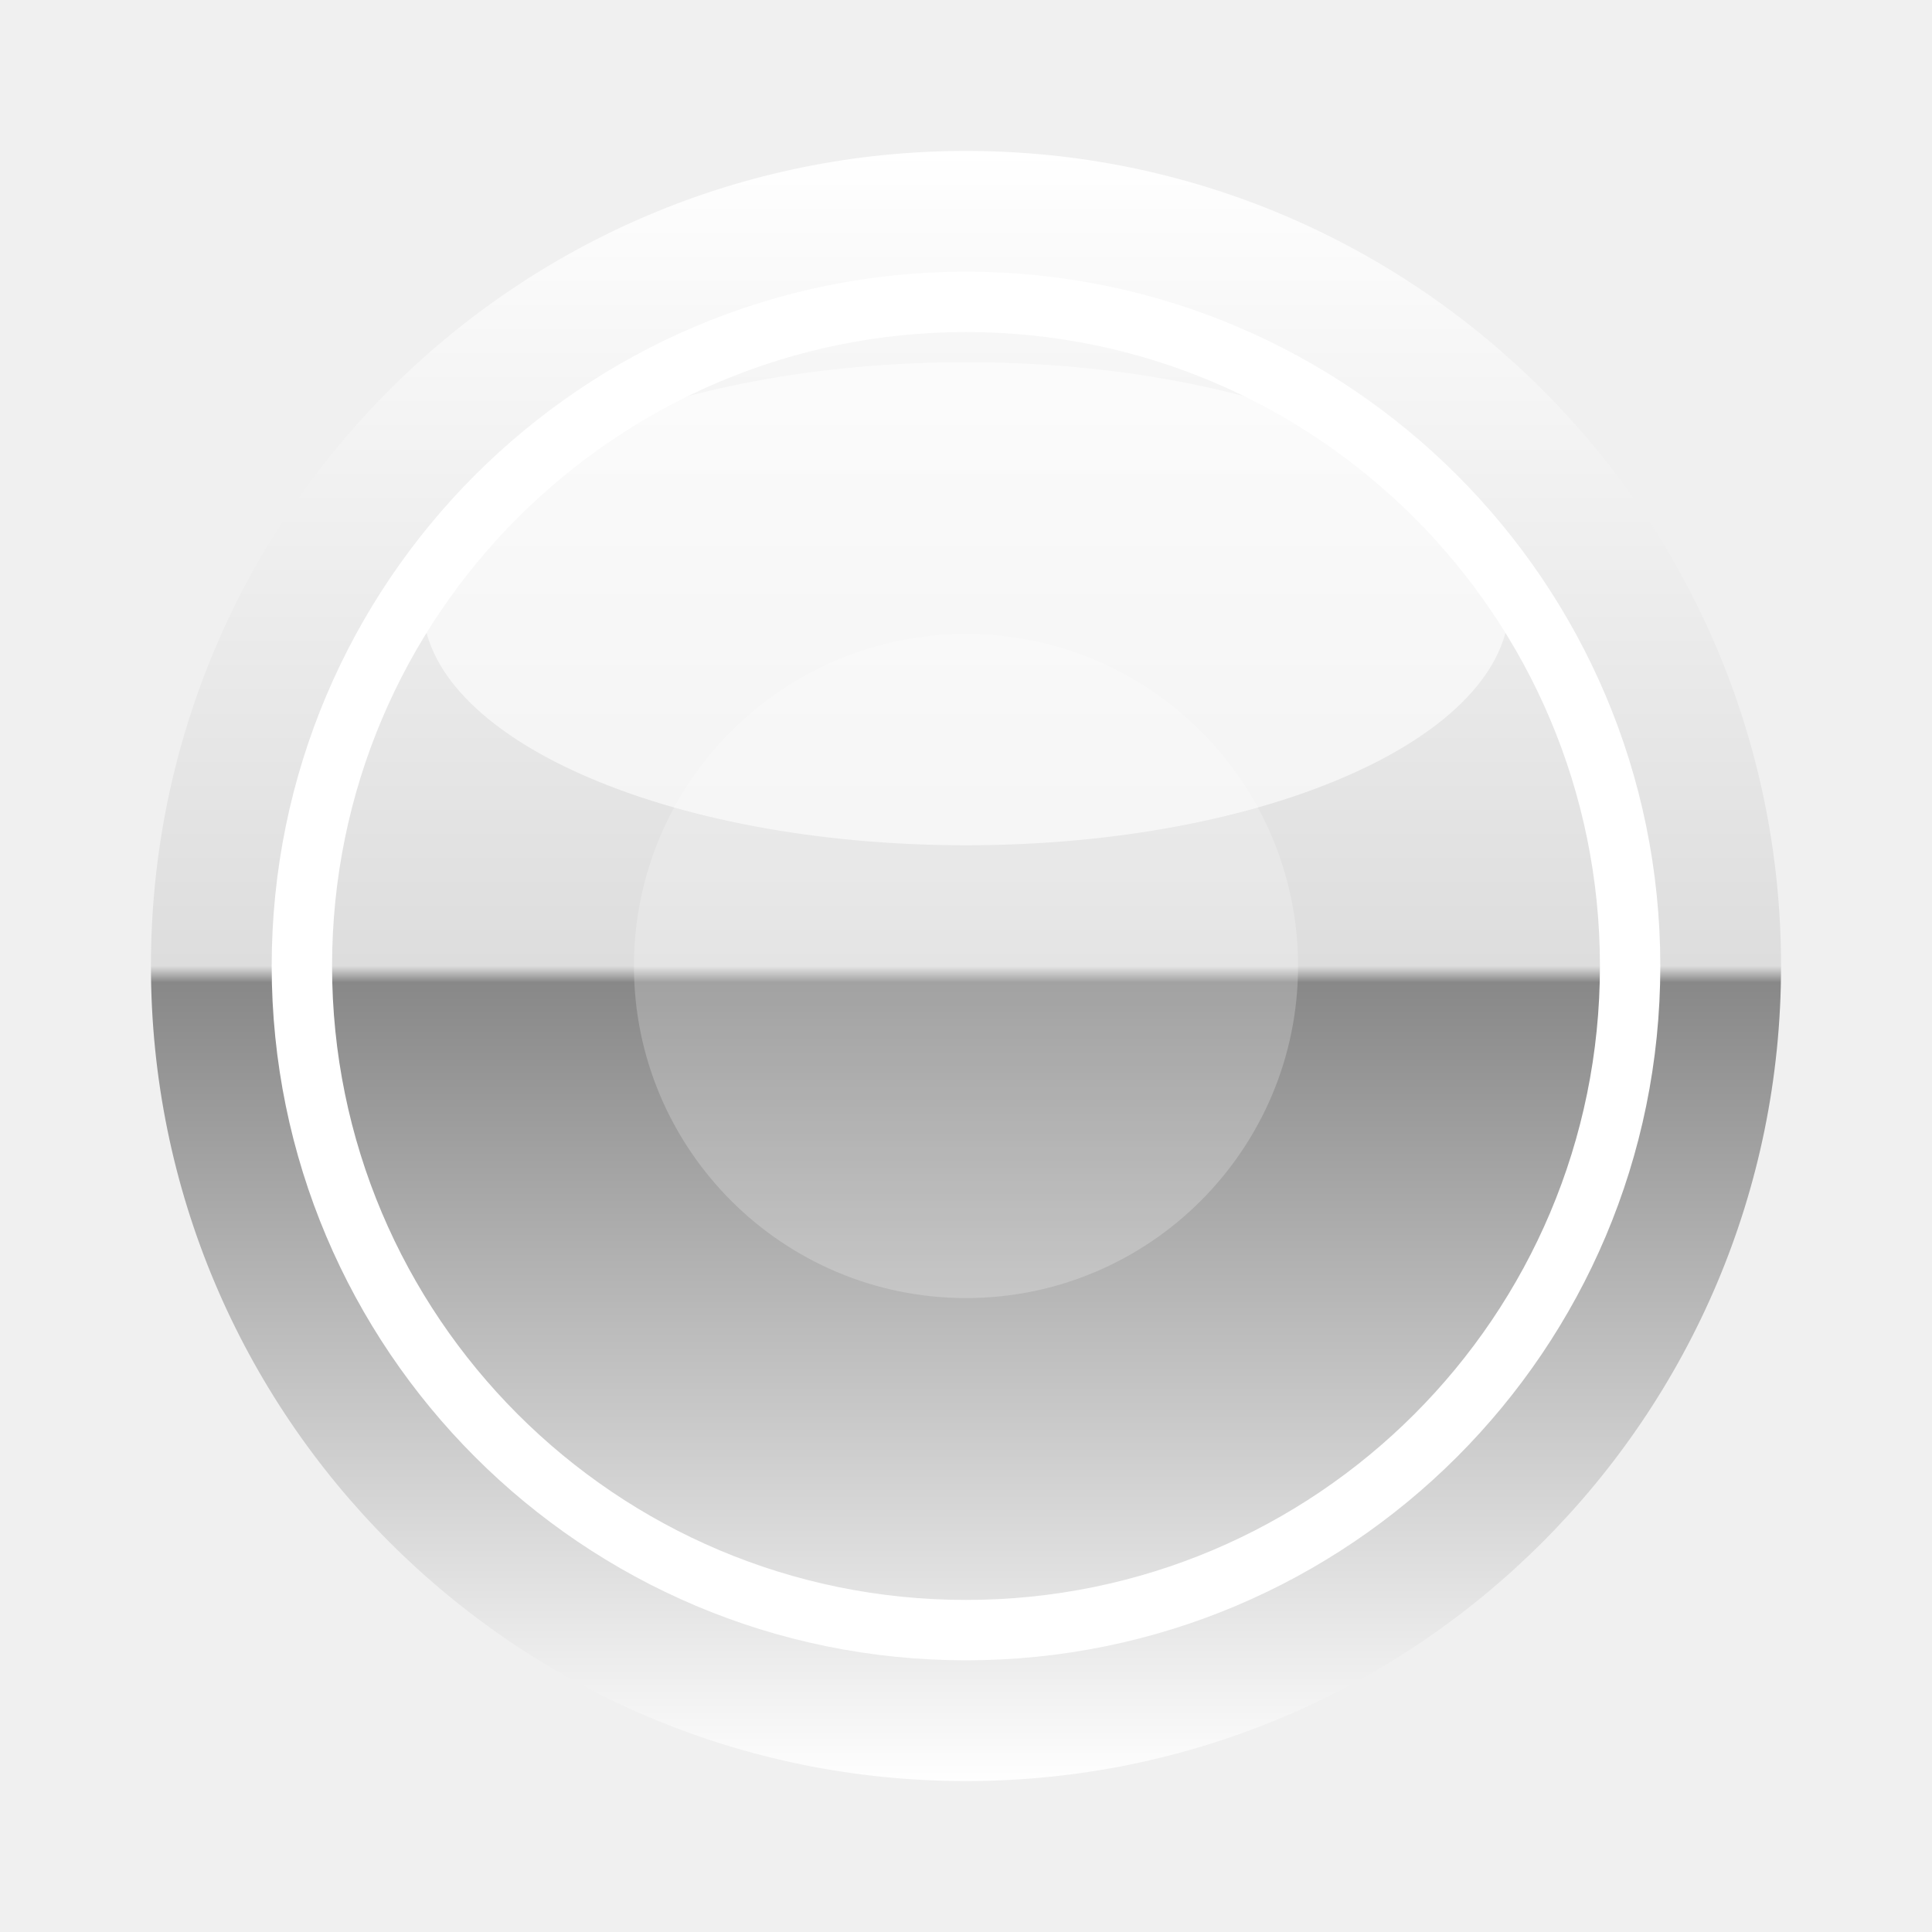
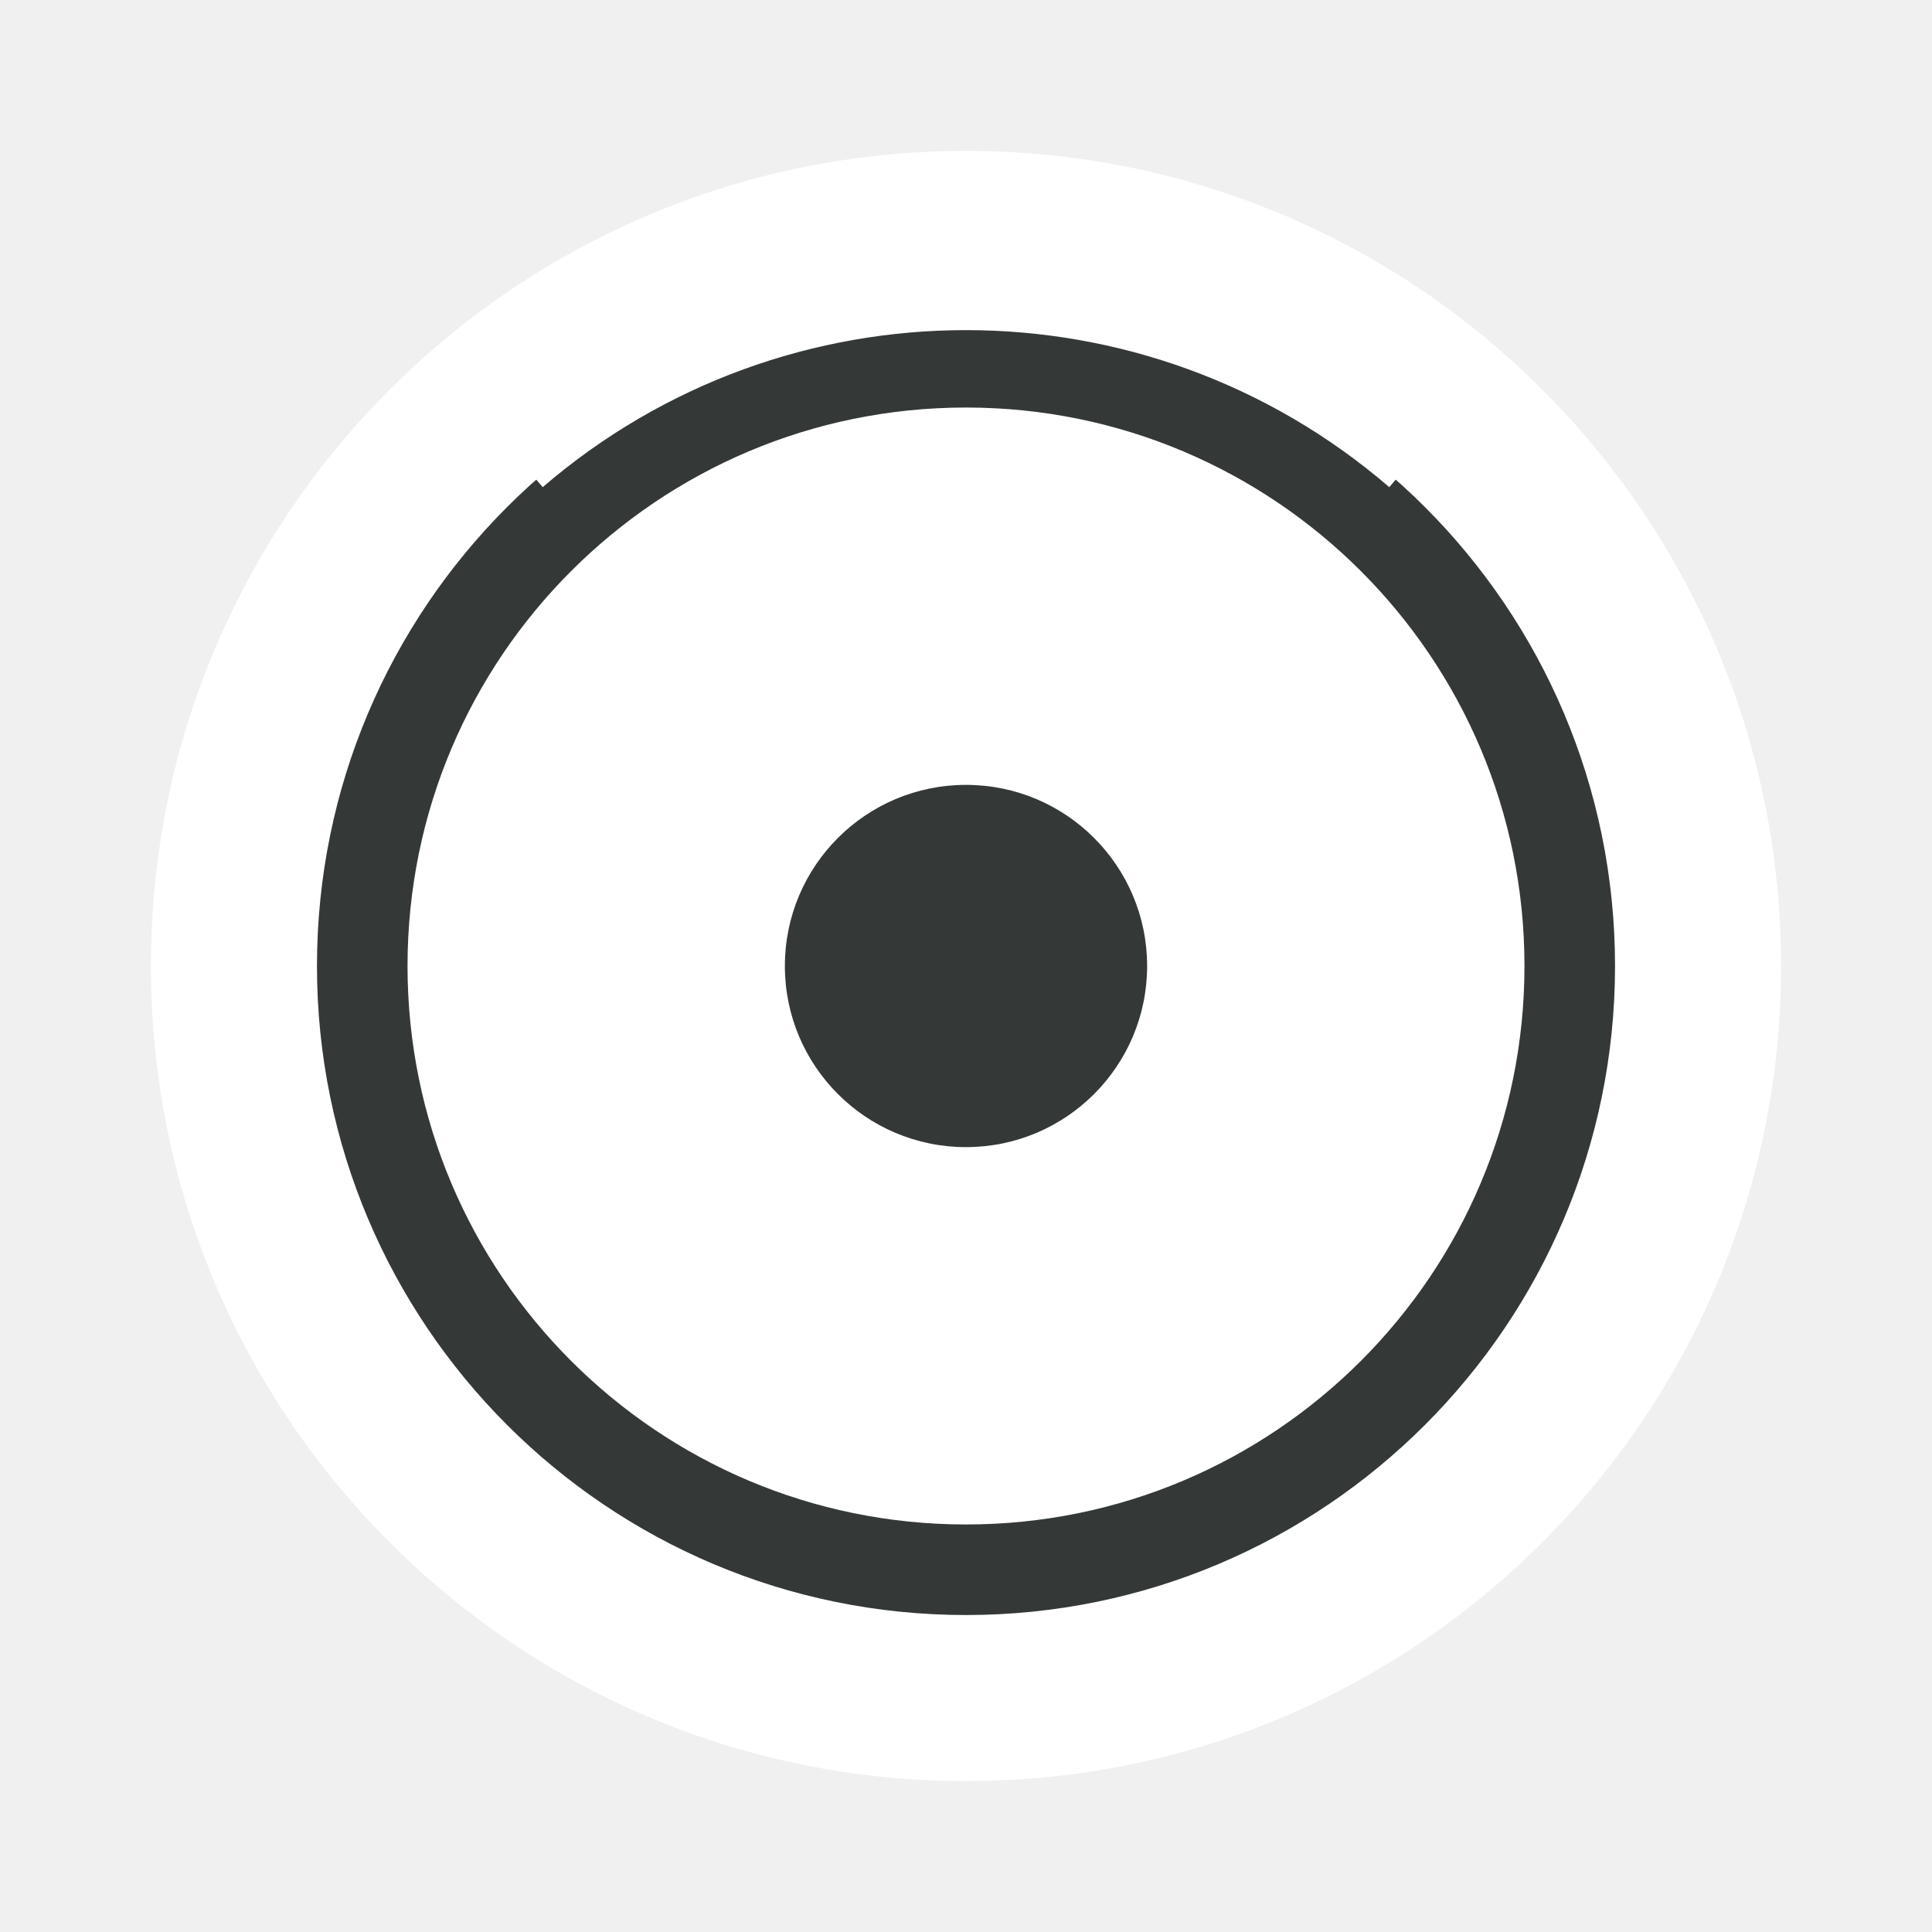
- <svg xmlns="http://www.w3.org/2000/svg" width="64" height="64" viewBox="0 0 64 64">
-   <defs>
-     <linearGradient id="g" x2="0" y2="1">
-       <stop stop-color="#fff" />
-       <stop offset=".5" stop-color="#ddd" />
-       <stop offset=".51" stop-color="#888" />
-       <stop offset="1" stop-color="#fff" />
-     </linearGradient>
-   </defs>
-   <circle cx="32" cy="32" r="27" fill="url(#g)" />
-   <circle cx="32" cy="32" r="22" fill="none" stroke="#fff" stroke-width="2" />
-   <ellipse cx="32" cy="20" rx="18" ry="8" fill="#fff" opacity=".6" />
-   <circle cx="32" cy="32" r="11" fill="#fff" opacity=".22" />
+ <svg xmlns="http://www.w3.org/2000/svg" width="64" height="64">
+   <circle cx="32" cy="32" r="27" fill="#fff" />
+   <circle cx="32" cy="32" r="20" fill="#fff" stroke="#343938" stroke-width="3" />
+   <circle cx="32" cy="32" r="6" fill="#343938" />
+   <path d="M17 15a23 23 0 0 1 30 0" fill="none" stroke="#fff" stroke-width="3" />
</svg>
